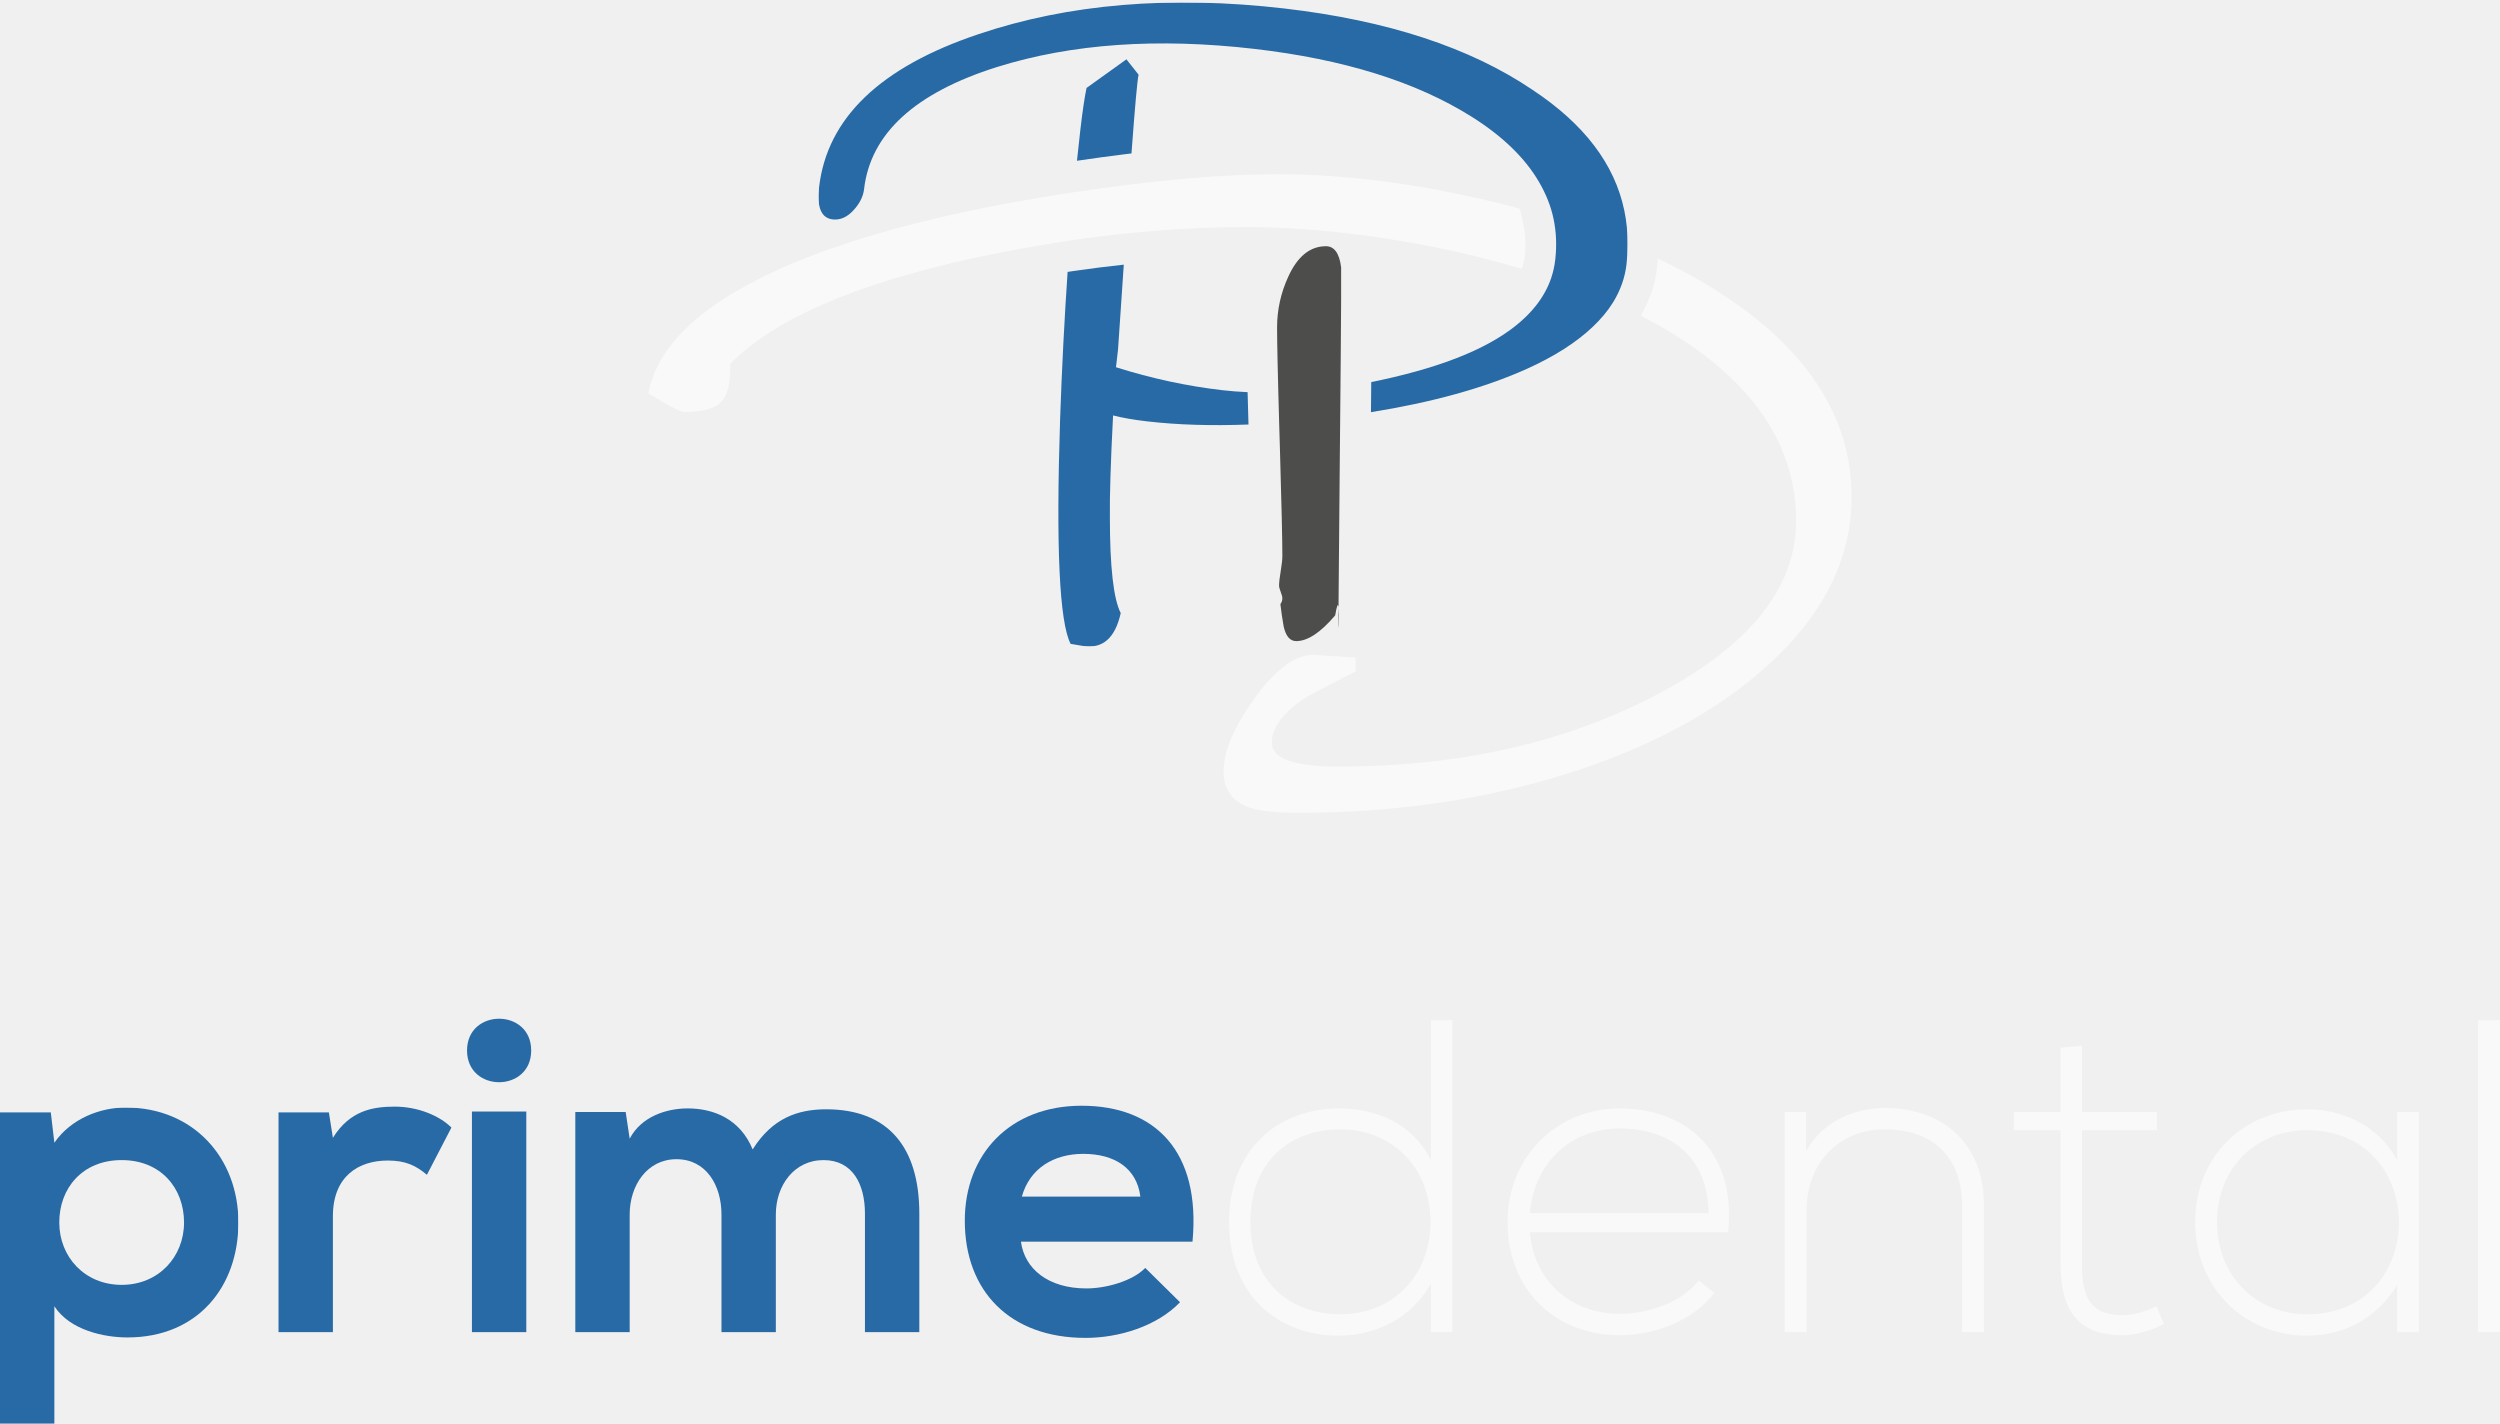
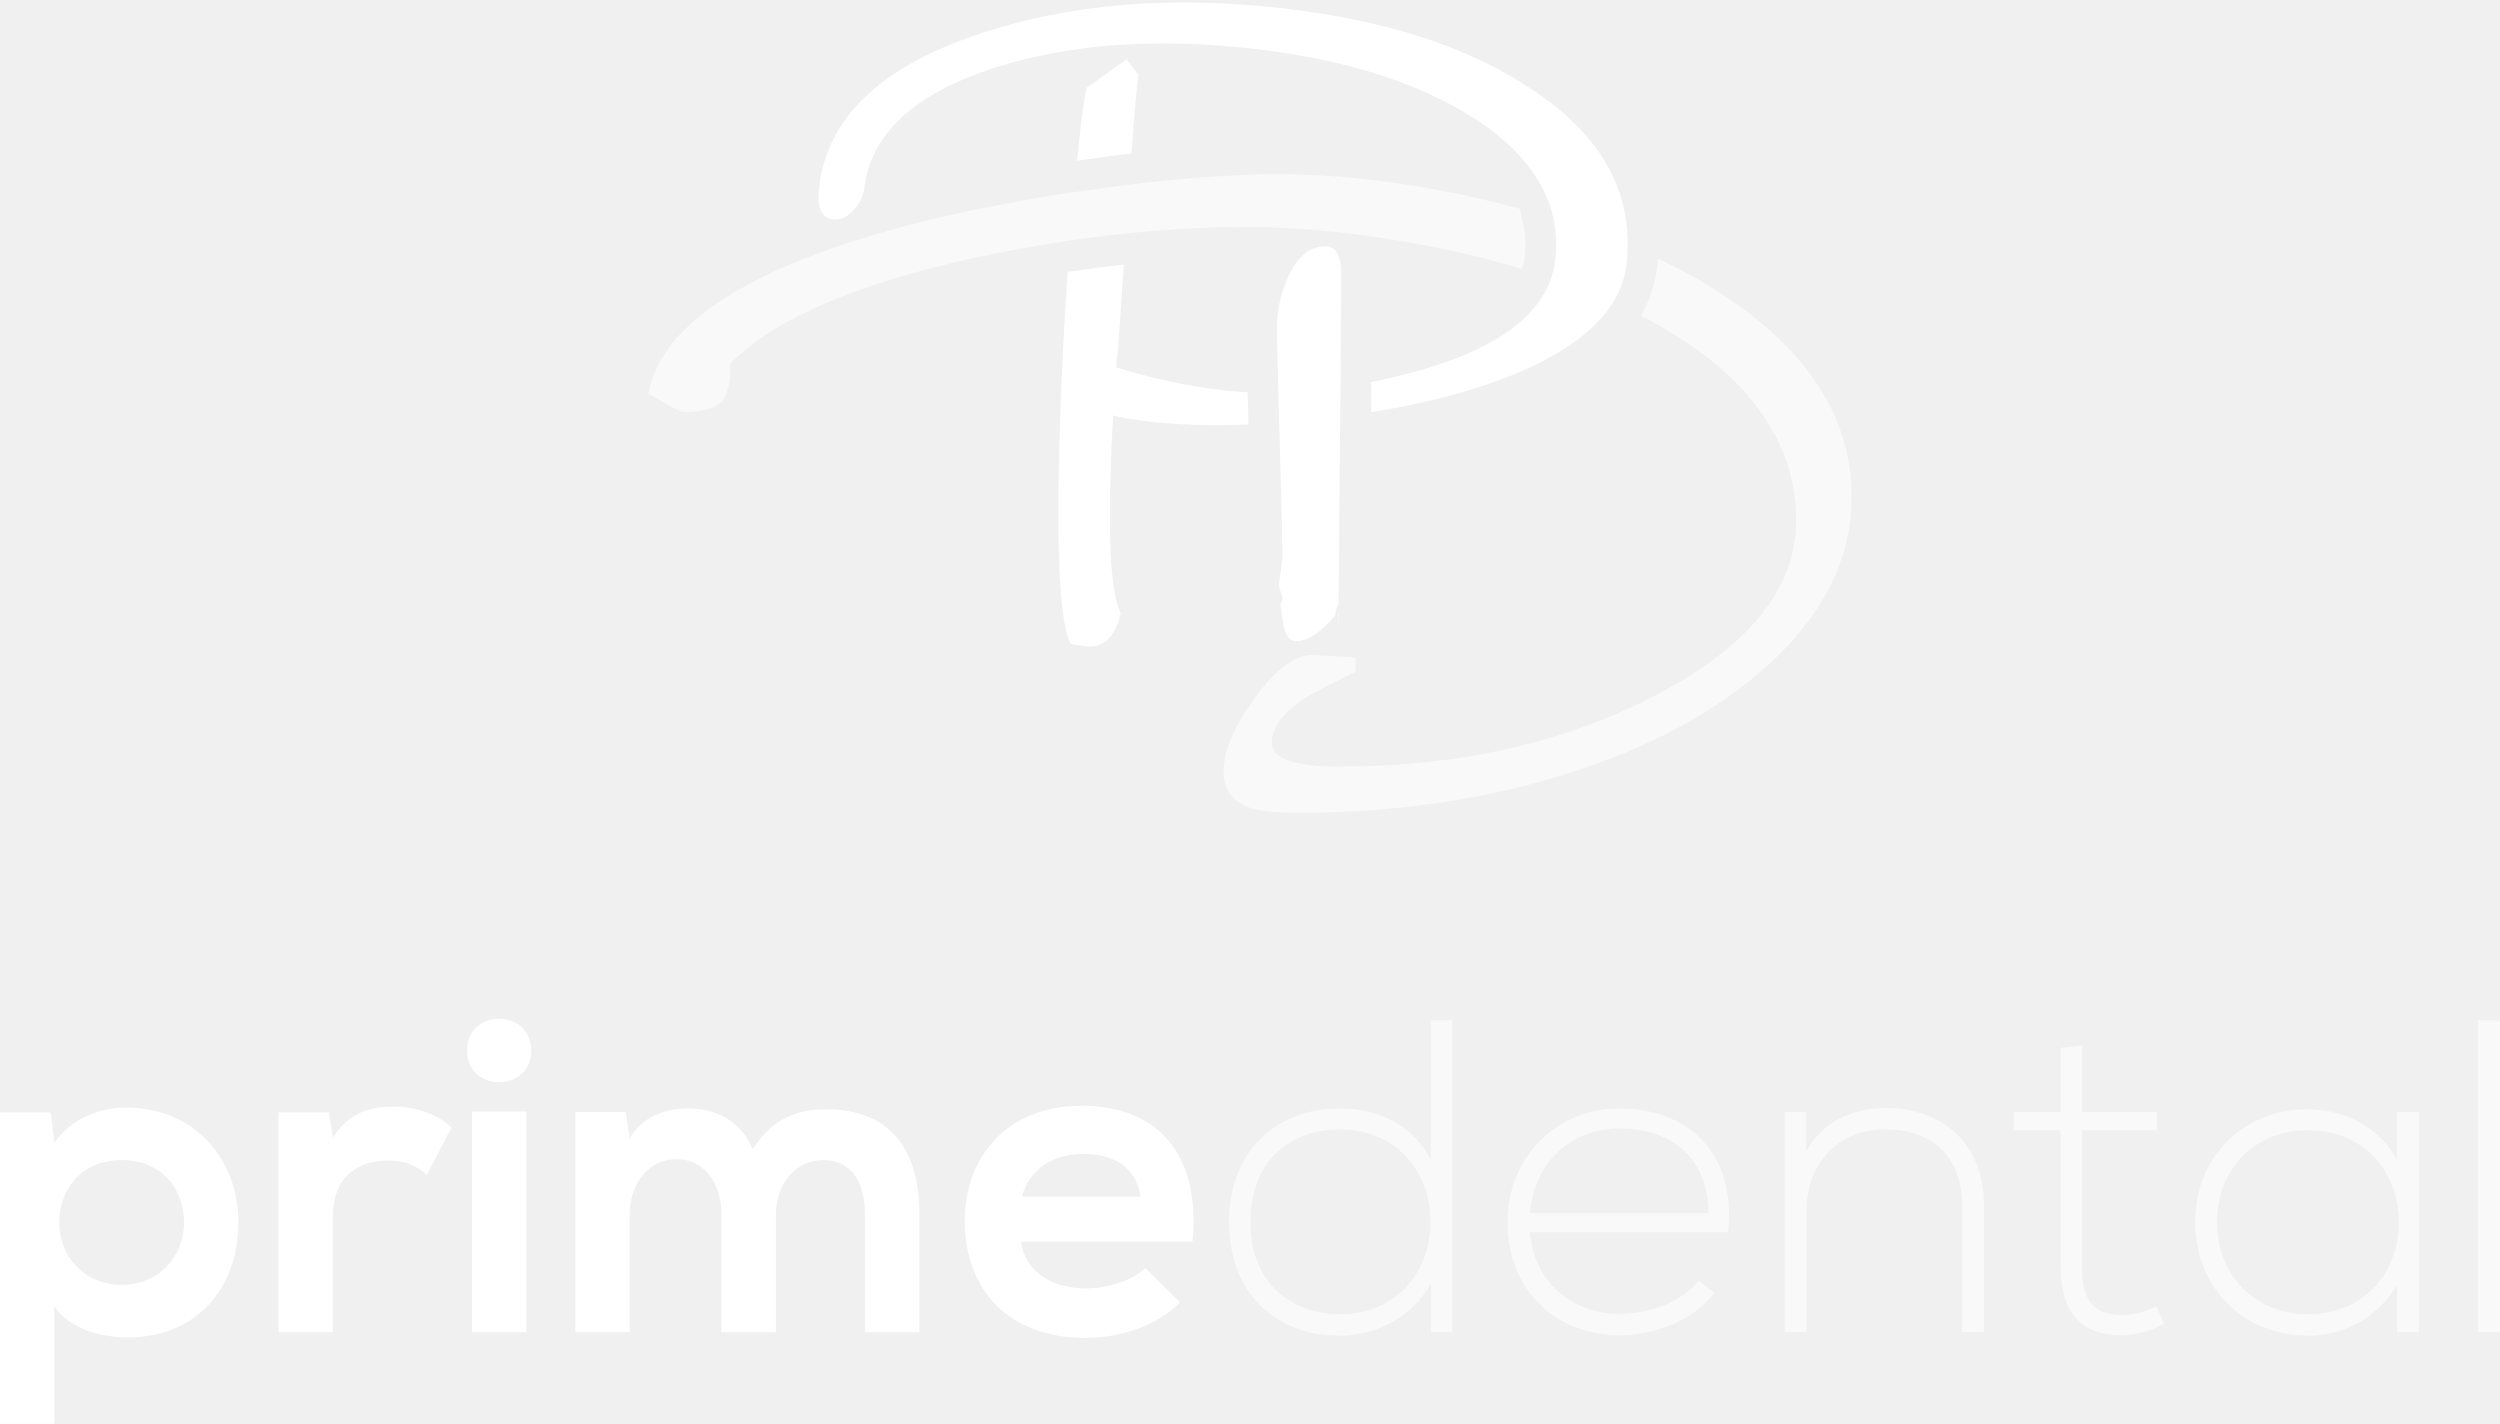
- <svg xmlns="http://www.w3.org/2000/svg" xmlns:xlink="http://www.w3.org/1999/xlink" width="611px" height="348px" viewBox="0 0 611 348" version="1.1">
-   <defs>
-     <polygon id="path-1" points="0 0.676 58.265 0.676 58.265 77.94 0 77.94" />
-     <polygon id="path-3" points="0.039 0.609 197.795 0.609 197.795 158.001 0.039 158.001" />
-   </defs>
-   <g id="Page-1" stroke="none" stroke-width="1" fill="none" fill-rule="evenodd">
+ <svg xmlns="http://www.w3.org/2000/svg" width="100%" height="100%" viewBox="0 0 611 348" version="1.1" xml:space="preserve" style="fill-rule:evenodd;clip-rule:evenodd;stroke-linejoin:round;stroke-miterlimit:2;">
+   <g id="Page-1">
    <g id="PrimeDental">
-       <g id="Group-3" transform="translate(0, 270)">
-         <mask id="mask-2" fill="white">
-           <use xlink:href="#path-1" />
-         </mask>
-         <g id="Clip-2" />
-         <path d="M44.979,28.775 C44.979,20.389 39.315,13.527 29.732,13.527 C20.148,13.527 14.485,20.389 14.485,28.775 C14.485,37.161 20.693,44.021 29.732,44.021 C38.771,44.021 44.979,37.161 44.979,28.775 Z M0,78 L0,1.874 L12.415,1.874 L13.287,9.28 C17.425,3.29 24.614,0.676 30.713,0.676 C47.265,0.676 58.265,12.984 58.265,28.775 C58.265,44.456 48.355,56.872 31.148,56.872 C25.484,56.872 17.099,55.13 13.287,49.249 L13.287,78 L0,78 Z" id="Fill-1" fill="#286AA6" mask="url(#mask-2)" />
+       <g id="Group-3" transform="matrix(1,0,0,1,0,270)">
+         <path id="Fill-1" d="M44.979,28.775C44.979,20.389 39.315,13.527 29.732,13.527C20.148,13.527 14.485,20.389 14.485,28.775C14.485,37.161 20.693,44.021 29.732,44.021C38.771,44.021 44.979,37.161 44.979,28.775ZM0,78L0,1.874L12.415,1.874L13.287,9.28C17.425,3.29 24.614,0.676 30.713,0.676C47.265,0.676 58.265,12.984 58.265,28.775C58.265,44.456 48.355,56.872 31.148,56.872C25.484,56.872 17.099,55.13 13.287,49.249L13.287,78L0,78Z" style="fill:white;" />
      </g>
-       <path d="M80.379,271.874 L81.359,278.081 C85.496,271.439 91.051,270.459 96.496,270.459 C102.05,270.459 107.387,272.636 110.327,275.577 L104.337,287.122 C101.615,284.834 99.11,283.636 94.754,283.636 C87.784,283.636 81.359,287.339 81.359,297.249 L81.359,325.566 L68.071,325.566 L68.071,271.874 L80.379,271.874" id="Fill-4" fill="#286AA6" />
-       <path d="M115.339,325.566 L128.626,325.566 L128.626,271.657 L115.339,271.657 L115.339,325.566 Z M129.824,256.736 C129.824,267.082 114.142,267.082 114.142,256.736 C114.142,246.39 129.824,246.39 129.824,256.736 Z" id="Fill-5" fill="#286AA6" />
-       <path d="M176.328,325.566 L176.328,296.815 C176.328,289.735 172.624,283.31 165.329,283.31 C158.14,283.31 153.894,289.735 153.894,296.815 L153.894,325.566 L140.606,325.566 L140.606,271.765 L152.913,271.765 L153.894,278.3 C156.725,272.855 162.932,270.895 168.051,270.895 C174.475,270.895 180.902,273.508 183.951,280.914 C188.742,273.29 194.951,271.112 201.921,271.112 C217.166,271.112 224.682,280.479 224.682,296.596 L224.682,325.566 L211.394,325.566 L211.394,296.596 C211.394,289.517 208.454,283.527 201.266,283.527 C194.08,283.527 189.614,289.735 189.614,296.815 L189.614,325.566 L176.328,325.566" id="Fill-6" fill="#286AA6" />
-       <path d="M278.705,292.457 C277.834,285.487 272.39,282.003 264.765,282.003 C257.576,282.003 251.696,285.487 249.736,292.457 L278.705,292.457 Z M249.52,303.456 C250.391,310.101 256.162,314.892 265.527,314.892 C270.43,314.892 276.854,313.041 279.904,309.883 L288.397,318.269 C282.735,324.15 273.477,326.981 265.311,326.981 C246.795,326.981 235.796,315.546 235.796,298.339 C235.796,282.003 246.905,270.241 264.331,270.241 C282.301,270.241 293.516,281.35 291.447,303.456 L249.52,303.456 Z" id="Fill-7" fill="#286AA6" />
-       <path d="M305.61,298.665 C305.61,313.585 315.521,321.209 327.61,321.209 C340.241,321.209 349.609,311.952 349.609,298.556 C349.609,285.161 340.024,276.013 327.61,276.013 C315.521,276.013 305.61,283.527 305.61,298.665 Z M354.944,249.331 L354.944,325.566 L349.718,325.566 L349.718,313.695 C345.251,321.862 336.43,326.436 327.282,326.436 C312.252,326.436 300.382,316.526 300.382,298.665 C300.382,280.914 312.362,270.895 327.391,270.895 C336.649,270.895 345.361,274.815 349.718,283.527 L349.718,249.331 L354.944,249.331 Z" id="Fill-8" fill="#F9F9F9" />
-       <path d="M417.567,296.487 C417.46,283.201 408.745,275.795 395.786,275.795 C384.68,275.795 375.094,283.31 373.896,296.487 L417.567,296.487 Z M368.451,298.665 C368.451,282.547 380.65,270.895 395.786,270.895 C410.924,270.895 424.43,280.151 422.361,301.17 L373.896,301.17 C374.985,313.804 384.68,321.1 395.786,321.1 C402.866,321.1 411.143,318.269 415.172,312.932 L418.984,315.981 C413.756,322.842 404.391,326.328 395.786,326.328 C380.65,326.328 368.451,315.764 368.451,298.665 Z" id="Fill-9" fill="#F9F9F9" />
-       <path d="M441.422,271.765 L441.422,281.35 C445.561,273.944 453.074,270.895 460.59,270.786 C474.965,270.786 484.875,279.607 484.875,294.527 L484.875,325.566 L479.54,325.566 L479.54,294.636 C479.54,282.439 472.025,275.905 460.372,276.013 C449.263,276.122 441.532,284.507 441.532,295.616 L441.532,325.566 L436.195,325.566 L436.195,271.765 L441.422,271.765" id="Fill-10" fill="#F9F9F9" />
-       <path d="M508.839,255.539 L508.839,271.765 L527.137,271.765 L527.137,276.231 L508.839,276.231 L508.839,309.011 C508.839,316.309 510.364,321.426 518.75,321.426 C521.366,321.426 524.306,320.556 527.028,319.249 L528.879,323.605 C525.501,325.239 522.127,326.328 518.75,326.328 C507.314,326.328 503.612,319.576 503.612,309.011 L503.612,276.231 L492.177,276.231 L492.177,271.765 L503.612,271.765 L503.612,256.083 L508.839,255.539" id="Fill-11" fill="#F9F9F9" />
-       <path d="M541.843,298.665 C541.843,312.17 551.645,321.209 563.84,321.209 C593.79,321.209 593.79,276.231 563.84,276.231 C551.645,276.231 541.843,285.161 541.843,298.665 Z M591.177,271.765 C591.177,289.735 591.177,307.596 591.177,325.566 L585.84,325.566 L585.84,314.13 C580.615,322.516 572.555,326.436 563.84,326.436 C548.814,326.436 536.506,315.111 536.506,298.665 C536.506,282.22 548.814,271.112 563.84,271.112 C572.555,271.112 581.376,275.141 585.84,283.527 L585.84,271.765 L591.177,271.765 Z" id="Fill-12" fill="#F9F9F9" />
-       <polygon id="Fill-13" fill="#F9F9F9" points="605.663 325.566 611 325.566 611 249.331 605.663 249.331" />
-       <g id="Group-17" transform="translate(200, 0)">
-         <mask id="mask-4" fill="white">
-           <use xlink:href="#path-3" />
-         </mask>
-         <g id="Clip-15" />
-         <path d="M104.912,95.846 C102.831,95.745 100.768,95.6 98.743,95.365 C90.086,94.362 81.419,92.493 72.747,89.755 L73.249,85.426 C73.712,78.544 74.183,71.61 74.653,64.682 C70.591,65.119 66.533,65.624 62.571,66.21 L60.926,66.453 C60.154,77.753 59.533,89.721 59.089,102.467 C58.061,133.761 58.918,152.056 61.661,157.359 L64.689,157.872 C69.474,158.641 72.547,155.964 73.907,149.841 C72.139,146.387 71.256,138.592 71.254,126.462 C71.183,121.474 71.441,113.161 72.032,101.53 C74.345,102.123 77.107,102.606 80.313,102.977 C87.852,103.852 96.143,104.094 105.133,103.751 L104.912,95.846" id="Fill-14" fill="#286AA6" mask="url(#mask-4)" />
-         <path d="M3.497,53.619 C5.317,53.83 6.997,53.106 8.543,51.442 C10.092,49.78 10.968,48.042 11.179,46.223 C12.752,32.651 23.599,22.698 43.722,16.362 C61.929,10.676 82.896,9.206 106.624,11.956 C128.427,14.484 146.091,19.997 159.622,28.496 C167.249,33.282 172.715,38.609 176.125,44.452 C177.794,47.313 179.01,50.288 179.67,53.401 C180.357,56.64 180.503,60.015 180.096,63.527 C179.918,65.065 179.584,66.552 179.096,67.989 C178.291,70.355 177.05,72.581 175.404,74.675 C170.057,81.477 160.288,86.848 146.067,90.779 C142.356,91.805 138.717,92.659 135.133,93.382 L135.065,100.735 C149.982,98.349 162.688,94.843 173.108,90.176 C179.91,87.106 185.266,83.676 189.241,79.903 C191.262,77.984 192.95,75.982 194.242,73.882 C196.043,70.954 197.142,67.853 197.522,64.572 C197.705,62.988 197.777,61.436 197.793,59.901 C197.824,57.009 197.549,54.204 196.988,51.483 C194.647,40.148 187.172,30.295 174.518,21.938 C159.249,11.611 139.057,4.993 113.943,2.081 C86.046,-1.152 61.108,0.94 39.127,8.358 C15.122,16.407 2.141,28.876 0.184,45.761 C-0.386,50.678 0.72,53.297 3.497,53.619" id="Fill-16" fill="#286AA6" mask="url(#mask-4)" />
+       <path id="Fill-4" d="M80.379,271.874L81.359,278.081C85.496,271.439 91.051,270.459 96.496,270.459C102.05,270.459 107.387,272.636 110.327,275.577L104.337,287.122C101.615,284.834 99.11,283.636 94.754,283.636C87.784,283.636 81.359,287.339 81.359,297.249L81.359,325.566L68.071,325.566L68.071,271.874L80.379,271.874" style="fill:white;" />
+       <path id="Fill-5" d="M115.339,325.566L128.626,325.566L128.626,271.657L115.339,271.657L115.339,325.566ZM129.824,256.736C129.824,267.082 114.142,267.082 114.142,256.736C114.142,246.39 129.824,246.39 129.824,256.736Z" style="fill:white;" />
+       <path id="Fill-6" d="M176.328,325.566L176.328,296.815C176.328,289.735 172.624,283.31 165.329,283.31C158.14,283.31 153.894,289.735 153.894,296.815L153.894,325.566L140.606,325.566L140.606,271.765L152.913,271.765L153.894,278.3C156.725,272.855 162.932,270.895 168.051,270.895C174.475,270.895 180.902,273.508 183.951,280.914C188.742,273.29 194.951,271.112 201.921,271.112C217.166,271.112 224.682,280.479 224.682,296.596L224.682,325.566L211.394,325.566L211.394,296.596C211.394,289.517 208.454,283.527 201.266,283.527C194.08,283.527 189.614,289.735 189.614,296.815L189.614,325.566L176.328,325.566" style="fill:white;" />
+       <path id="Fill-7" d="M278.705,292.457C277.834,285.487 272.39,282.003 264.765,282.003C257.576,282.003 251.696,285.487 249.736,292.457L278.705,292.457ZM249.52,303.456C250.391,310.101 256.162,314.892 265.527,314.892C270.43,314.892 276.854,313.041 279.904,309.883L288.397,318.269C282.735,324.15 273.477,326.981 265.311,326.981C246.795,326.981 235.796,315.546 235.796,298.339C235.796,282.003 246.905,270.241 264.331,270.241C282.301,270.241 293.516,281.35 291.447,303.456L249.52,303.456Z" style="fill:white;" />
+       <path id="Fill-8" d="M305.61,298.665C305.61,313.585 315.521,321.209 327.61,321.209C340.241,321.209 349.609,311.952 349.609,298.556C349.609,285.161 340.024,276.013 327.61,276.013C315.521,276.013 305.61,283.527 305.61,298.665ZM354.944,249.331L354.944,325.566L349.718,325.566L349.718,313.695C345.251,321.862 336.43,326.436 327.282,326.436C312.252,326.436 300.382,316.526 300.382,298.665C300.382,280.914 312.362,270.895 327.391,270.895C336.649,270.895 345.361,274.815 349.718,283.527L349.718,249.331L354.944,249.331Z" style="fill:rgb(249,249,249);" />
+       <path id="Fill-9" d="M417.567,296.487C417.46,283.201 408.745,275.795 395.786,275.795C384.68,275.795 375.094,283.31 373.896,296.487L417.567,296.487ZM368.451,298.665C368.451,282.547 380.65,270.895 395.786,270.895C410.924,270.895 424.43,280.151 422.361,301.17L373.896,301.17C374.985,313.804 384.68,321.1 395.786,321.1C402.866,321.1 411.143,318.269 415.172,312.932L418.984,315.981C413.756,322.842 404.391,326.328 395.786,326.328C380.65,326.328 368.451,315.764 368.451,298.665Z" style="fill:rgb(249,249,249);" />
+       <path id="Fill-10" d="M441.422,271.765L441.422,281.35C445.561,273.944 453.074,270.895 460.59,270.786C474.965,270.786 484.875,279.607 484.875,294.527L484.875,325.566L479.54,325.566L479.54,294.636C479.54,282.439 472.025,275.905 460.372,276.013C449.263,276.122 441.532,284.507 441.532,295.616L441.532,325.566L436.195,325.566L436.195,271.765L441.422,271.765" style="fill:rgb(249,249,249);" />
+       <path id="Fill-11" d="M508.839,255.539L508.839,271.765L527.137,271.765L527.137,276.231L508.839,276.231L508.839,309.011C508.839,316.309 510.364,321.426 518.75,321.426C521.366,321.426 524.306,320.556 527.028,319.249L528.879,323.605C525.501,325.239 522.127,326.328 518.75,326.328C507.314,326.328 503.612,319.576 503.612,309.011L503.612,276.231L492.177,276.231L492.177,271.765L503.612,271.765L503.612,256.083L508.839,255.539" style="fill:rgb(249,249,249);" />
+       <path id="Fill-12" d="M541.843,298.665C541.843,312.17 551.645,321.209 563.84,321.209C593.79,321.209 593.79,276.231 563.84,276.231C551.645,276.231 541.843,285.161 541.843,298.665ZM591.177,271.765L591.177,325.566L585.84,325.566L585.84,314.13C580.615,322.516 572.555,326.436 563.84,326.436C548.814,326.436 536.506,315.111 536.506,298.665C536.506,282.22 548.814,271.112 563.84,271.112C572.555,271.112 581.376,275.141 585.84,283.527L585.84,271.765L591.177,271.765Z" style="fill:rgb(249,249,249);" />
+       <path id="Fill-13" d="M605.663,325.566L611,325.566L611,249.331L605.663,249.331L605.663,325.566Z" style="fill:rgb(249,249,249);" />
+       <g id="Group-17" transform="matrix(1,0,0,1,200,0)">
+         <path id="Fill-14" d="M104.912,95.846C102.831,95.745 100.768,95.6 98.743,95.365C90.086,94.362 81.419,92.493 72.747,89.755L73.249,85.426C73.712,78.544 74.183,71.61 74.653,64.682C70.591,65.119 66.533,65.624 62.571,66.21L60.926,66.453C60.154,77.753 59.533,89.721 59.089,102.467C58.061,133.761 58.918,152.056 61.661,157.359L64.689,157.872C69.474,158.641 72.547,155.964 73.907,149.841C72.139,146.387 71.256,138.592 71.254,126.462C71.183,121.474 71.441,113.161 72.032,101.53C74.345,102.123 77.107,102.606 80.313,102.977C87.852,103.852 96.143,104.094 105.133,103.751L104.912,95.846" style="fill:white;" />
+         <path id="Fill-16" d="M3.497,53.619C5.317,53.83 6.997,53.106 8.543,51.442C10.092,49.78 10.968,48.042 11.179,46.223C12.752,32.651 23.599,22.698 43.722,16.362C61.929,10.676 82.896,9.206 106.624,11.956C128.427,14.484 146.091,19.997 159.622,28.496C167.249,33.282 172.715,38.609 176.125,44.452C177.794,47.313 179.01,50.288 179.67,53.401C180.357,56.64 180.503,60.015 180.096,63.527C179.918,65.065 179.584,66.552 179.096,67.989C178.291,70.355 177.05,72.581 175.404,74.675C170.057,81.477 160.288,86.848 146.067,90.779C142.356,91.805 138.717,92.659 135.133,93.382L135.065,100.735C149.982,98.349 162.688,94.843 173.108,90.176C179.91,87.106 185.266,83.676 189.241,79.903C191.262,77.984 192.95,75.982 194.242,73.882C196.043,70.954 197.142,67.853 197.522,64.572C197.705,62.988 197.777,61.436 197.793,59.901C197.824,57.009 197.549,54.204 196.988,51.483C194.647,40.148 187.172,30.295 174.518,21.938C159.249,11.611 139.057,4.993 113.943,2.081C86.046,-1.152 61.108,0.94 39.127,8.358C15.122,16.407 2.141,28.876 0.184,45.761C-0.386,50.678 0.72,53.297 3.497,53.619" style="fill:white;" />
      </g>
-       <path d="M264.04,31.715 C263.753,34.191 263.478,36.717 263.212,39.289 C267.315,38.687 271.313,38.137 275.073,37.674 L276.537,37.495 C277.388,25.931 277.967,19.5 278.272,18.254 L275.297,14.5 L265.55,21.492 C265.061,23.82 264.56,27.226 264.04,31.715" id="Fill-18" fill="#286AA6" />
-       <path d="M327.473,109.418 C327.498,106.76 327.523,104.206 327.545,101.829 C327.569,99.294 327.59,96.918 327.611,94.71 C327.636,91.906 327.658,89.385 327.678,87.106 C327.741,79.747 327.772,75.106 327.772,73.247 C327.772,68.192 327.772,65.557 327.772,65.339 C327.341,61.898 326.103,60.176 324.06,60.176 C320.188,60.176 317.12,62.651 314.862,67.598 C313.03,71.582 312.117,75.725 312.117,80.026 C312.117,81.849 312.159,84.674 312.241,88.454 C312.288,90.64 312.349,93.14 312.423,95.963 C312.483,98.232 312.549,100.671 312.626,103.358 C312.669,104.857 312.714,106.399 312.763,108.029 C312.792,109.022 312.819,109.931 312.846,110.875 C313.217,123.69 313.408,132.061 313.408,135.868 C313.408,136.731 313.272,137.966 313.005,139.58 C312.735,141.194 312.602,142.38 312.602,143.13 C312.602,143.453 312.735,143.967 313.005,144.664 C313.272,145.366 313.408,145.874 313.408,146.197 C313.408,146.737 313.247,147.222 312.924,147.65 C313.138,149.481 313.408,151.31 313.732,153.137 C314.268,155.507 315.289,156.688 316.798,156.688 C319.594,156.688 322.77,154.59 326.32,150.394 C326.748,147.921 327.019,147.275 327.126,148.456 C327.129,148.485 327.129,148.528 327.132,148.557 C327.157,143.482 327.261,131.271 327.449,111.902 C327.457,111.042 327.465,110.247 327.473,109.418" id="Fill-19" fill="#4D4E4C" />
-       <path d="M327.207,152.492 C327.259,150.822 327.231,149.518 327.132,148.557 C327.128,149.332 327.126,149.952 327.126,150.394 C327.126,153.516 327.152,154.216 327.207,152.492" id="Fill-20" fill="#4D4E4C" />
-       <path d="M426.062,75.507 C419.956,70.986 412.969,66.896 405.177,63.198 C405.126,63.96 405.068,64.711 404.985,65.435 C404.509,69.543 403.15,73.477 401.001,77.158 C405.305,79.373 409.326,81.716 412.988,84.222 C430.31,96.166 438.972,110.53 438.972,127.316 C438.972,143.563 427.781,157.632 405.403,169.519 C383.022,181.407 356.929,187.354 327.126,187.354 C316.258,187.354 310.826,185.416 310.826,181.543 C310.826,177.885 313.461,174.28 318.735,170.729 C320.454,169.656 324.651,167.448 331.323,164.112 L331.323,160.723 L321.479,160.077 C316.959,159.754 312.089,163.171 306.872,170.326 C301.652,177.482 299.044,183.532 299.044,188.484 C299.044,192.893 301.142,195.852 305.339,197.361 C307.813,198.219 311.794,198.652 317.283,198.652 C341.92,198.652 364.784,195.152 385.874,188.161 C406.209,181.382 422.402,172.102 434.454,160.319 C446.502,148.538 452.53,135.601 452.53,121.505 C452.53,103.859 443.706,88.526 426.062,75.507" id="Fill-21" fill="#F9F9F9" />
-       <path d="M275.169,57.062 C277.711,56.799 280.238,56.57 282.751,56.372 C290.03,55.797 297.187,55.496 304.209,55.496 C320.671,55.496 338.316,57.594 357.147,61.788 C362.324,62.987 367.228,64.309 371.932,65.722 L371.984,65.572 C372.299,64.64 372.519,63.66 372.634,62.662 C372.945,59.992 372.837,57.399 372.321,54.959 L371.49,51.039 C370.423,50.748 369.373,50.449 368.282,50.17 C348.27,45.113 329.601,42.584 312.279,42.584 C303.821,42.584 294.235,43.158 283.588,44.271 C281.107,44.531 278.586,44.81 275.989,45.129 C271.648,45.663 267.132,46.285 262.461,46.986 C261.47,47.135 260.508,47.27 259.503,47.426 C257.904,47.674 256.377,47.944 254.813,48.203 C230.584,52.209 210.432,57.48 194.462,64.047 C172.729,73.086 160.73,83.794 158.471,96.166 C163.422,99.179 166.325,100.685 167.186,100.685 C171.705,100.685 174.746,99.854 176.304,98.184 C177.866,96.516 178.592,93.422 178.483,88.903 C189.136,78.038 208.933,69.43 237.877,63.079 C243.268,61.906 248.573,60.929 253.84,60.035 C256.39,59.602 258.949,59.15 261.472,58.778 C266.086,58.097 270.65,57.529 275.169,57.062" id="Fill-22" fill="#F9F9F9" />
+       <path id="Fill-18" d="M264.04,31.715C263.753,34.191 263.478,36.717 263.212,39.289C267.315,38.687 271.313,38.137 275.073,37.674L276.537,37.495C277.388,25.931 277.967,19.5 278.272,18.254L275.297,14.5L265.55,21.492C265.061,23.82 264.56,27.226 264.04,31.715" style="fill:white;" />
+       <path id="Fill-19" d="M327.473,109.418C327.498,106.76 327.523,104.206 327.545,101.829C327.569,99.294 327.59,96.918 327.611,94.71C327.636,91.906 327.658,89.385 327.678,87.106C327.741,79.747 327.772,75.106 327.772,73.247L327.772,65.339C327.341,61.898 326.103,60.176 324.06,60.176C320.188,60.176 317.12,62.651 314.862,67.598C313.03,71.582 312.117,75.725 312.117,80.026C312.117,81.849 312.159,84.674 312.241,88.454C312.288,90.64 312.349,93.14 312.423,95.963C312.483,98.232 312.549,100.671 312.626,103.358C312.669,104.857 312.714,106.399 312.763,108.029C312.792,109.022 312.819,109.931 312.846,110.875C313.217,123.69 313.408,132.061 313.408,135.868C313.408,136.731 313.272,137.966 313.005,139.58C312.735,141.194 312.602,142.38 312.602,143.13C312.602,143.453 312.735,143.967 313.005,144.664C313.272,145.366 313.408,145.874 313.408,146.197C313.408,146.737 313.247,147.222 312.924,147.65C313.138,149.481 313.408,151.31 313.732,153.137C314.268,155.507 315.289,156.688 316.798,156.688C319.594,156.688 322.77,154.59 326.32,150.394C326.748,147.921 327.019,147.275 327.126,148.456C327.129,148.485 327.129,148.528 327.132,148.557C327.157,143.482 327.261,131.271 327.449,111.902C327.457,111.042 327.465,110.247 327.473,109.418" style="fill:white;" />
+       <path id="Fill-20" d="M327.207,152.492C327.259,150.822 327.231,149.518 327.132,148.557C327.128,149.332 327.126,149.952 327.126,150.394C327.126,153.516 327.152,154.216 327.207,152.492" style="fill:white;" />
+       <path id="Fill-21" d="M426.062,75.507C419.956,70.986 412.969,66.896 405.177,63.198C405.126,63.96 405.068,64.711 404.985,65.435C404.509,69.543 403.15,73.477 401.001,77.158C405.305,79.373 409.326,81.716 412.988,84.222C430.31,96.166 438.972,110.53 438.972,127.316C438.972,143.563 427.781,157.632 405.403,169.519C383.022,181.407 356.929,187.354 327.126,187.354C316.258,187.354 310.826,185.416 310.826,181.543C310.826,177.885 313.461,174.28 318.735,170.729C320.454,169.656 324.651,167.448 331.323,164.112L331.323,160.723L321.479,160.077C316.959,159.754 312.089,163.171 306.872,170.326C301.652,177.482 299.044,183.532 299.044,188.484C299.044,192.893 301.142,195.852 305.339,197.361C307.813,198.219 311.794,198.652 317.283,198.652C341.92,198.652 364.784,195.152 385.874,188.161C406.209,181.382 422.402,172.102 434.454,160.319C446.502,148.538 452.53,135.601 452.53,121.505C452.53,103.859 443.706,88.526 426.062,75.507" style="fill:rgb(249,249,249);" />
+       <path id="Fill-22" d="M275.169,57.062C277.711,56.799 280.238,56.57 282.751,56.372C290.03,55.797 297.187,55.496 304.209,55.496C320.671,55.496 338.316,57.594 357.147,61.788C362.324,62.987 367.228,64.309 371.932,65.722L371.984,65.572C372.299,64.64 372.519,63.66 372.634,62.662C372.945,59.992 372.837,57.399 372.321,54.959L371.49,51.039C370.423,50.748 369.373,50.449 368.282,50.17C348.27,45.113 329.601,42.584 312.279,42.584C303.821,42.584 294.235,43.158 283.588,44.271C281.107,44.531 278.586,44.81 275.989,45.129C271.648,45.663 267.132,46.285 262.461,46.986C261.47,47.135 260.508,47.27 259.503,47.426C257.904,47.674 256.377,47.944 254.813,48.203C230.584,52.209 210.432,57.48 194.462,64.047C172.729,73.086 160.73,83.794 158.471,96.166C163.422,99.179 166.325,100.685 167.186,100.685C171.705,100.685 174.746,99.854 176.304,98.184C177.866,96.516 178.592,93.422 178.483,88.903C189.136,78.038 208.933,69.43 237.877,63.079C243.268,61.906 248.573,60.929 253.84,60.035C256.39,59.602 258.949,59.15 261.472,58.778C266.086,58.097 270.65,57.529 275.169,57.062" style="fill:rgb(249,249,249);" />
    </g>
  </g>
</svg>
